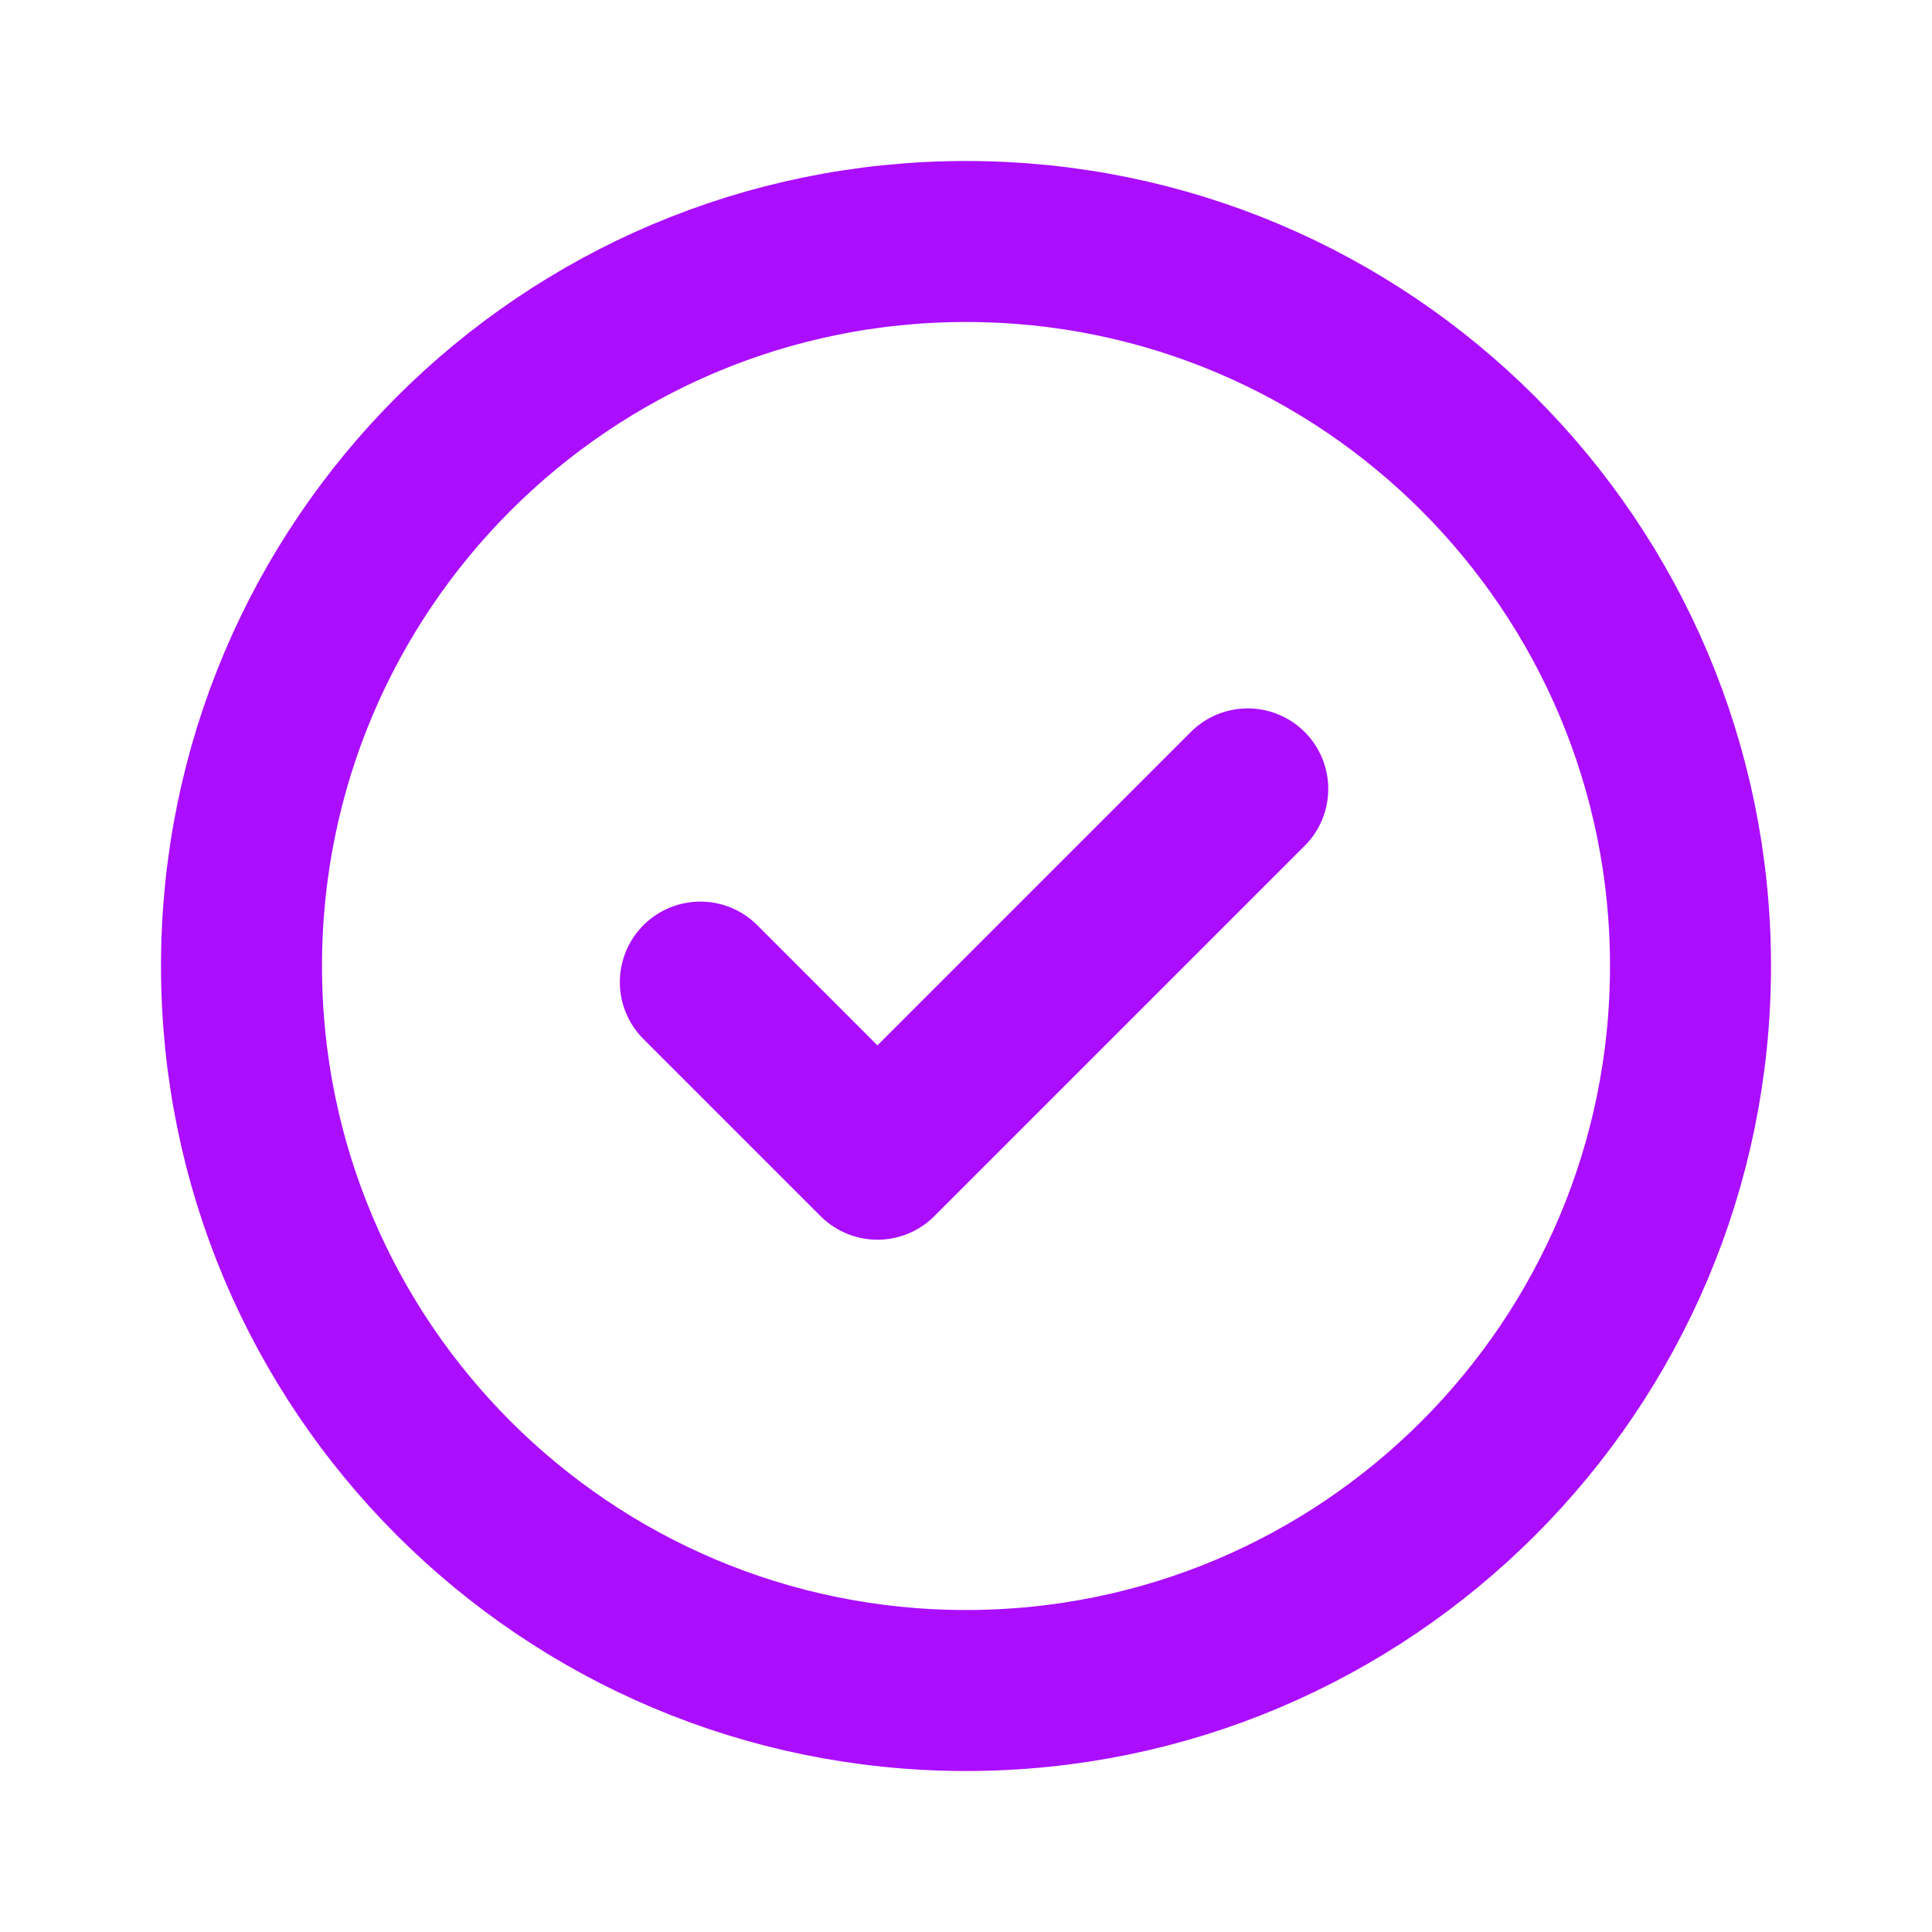
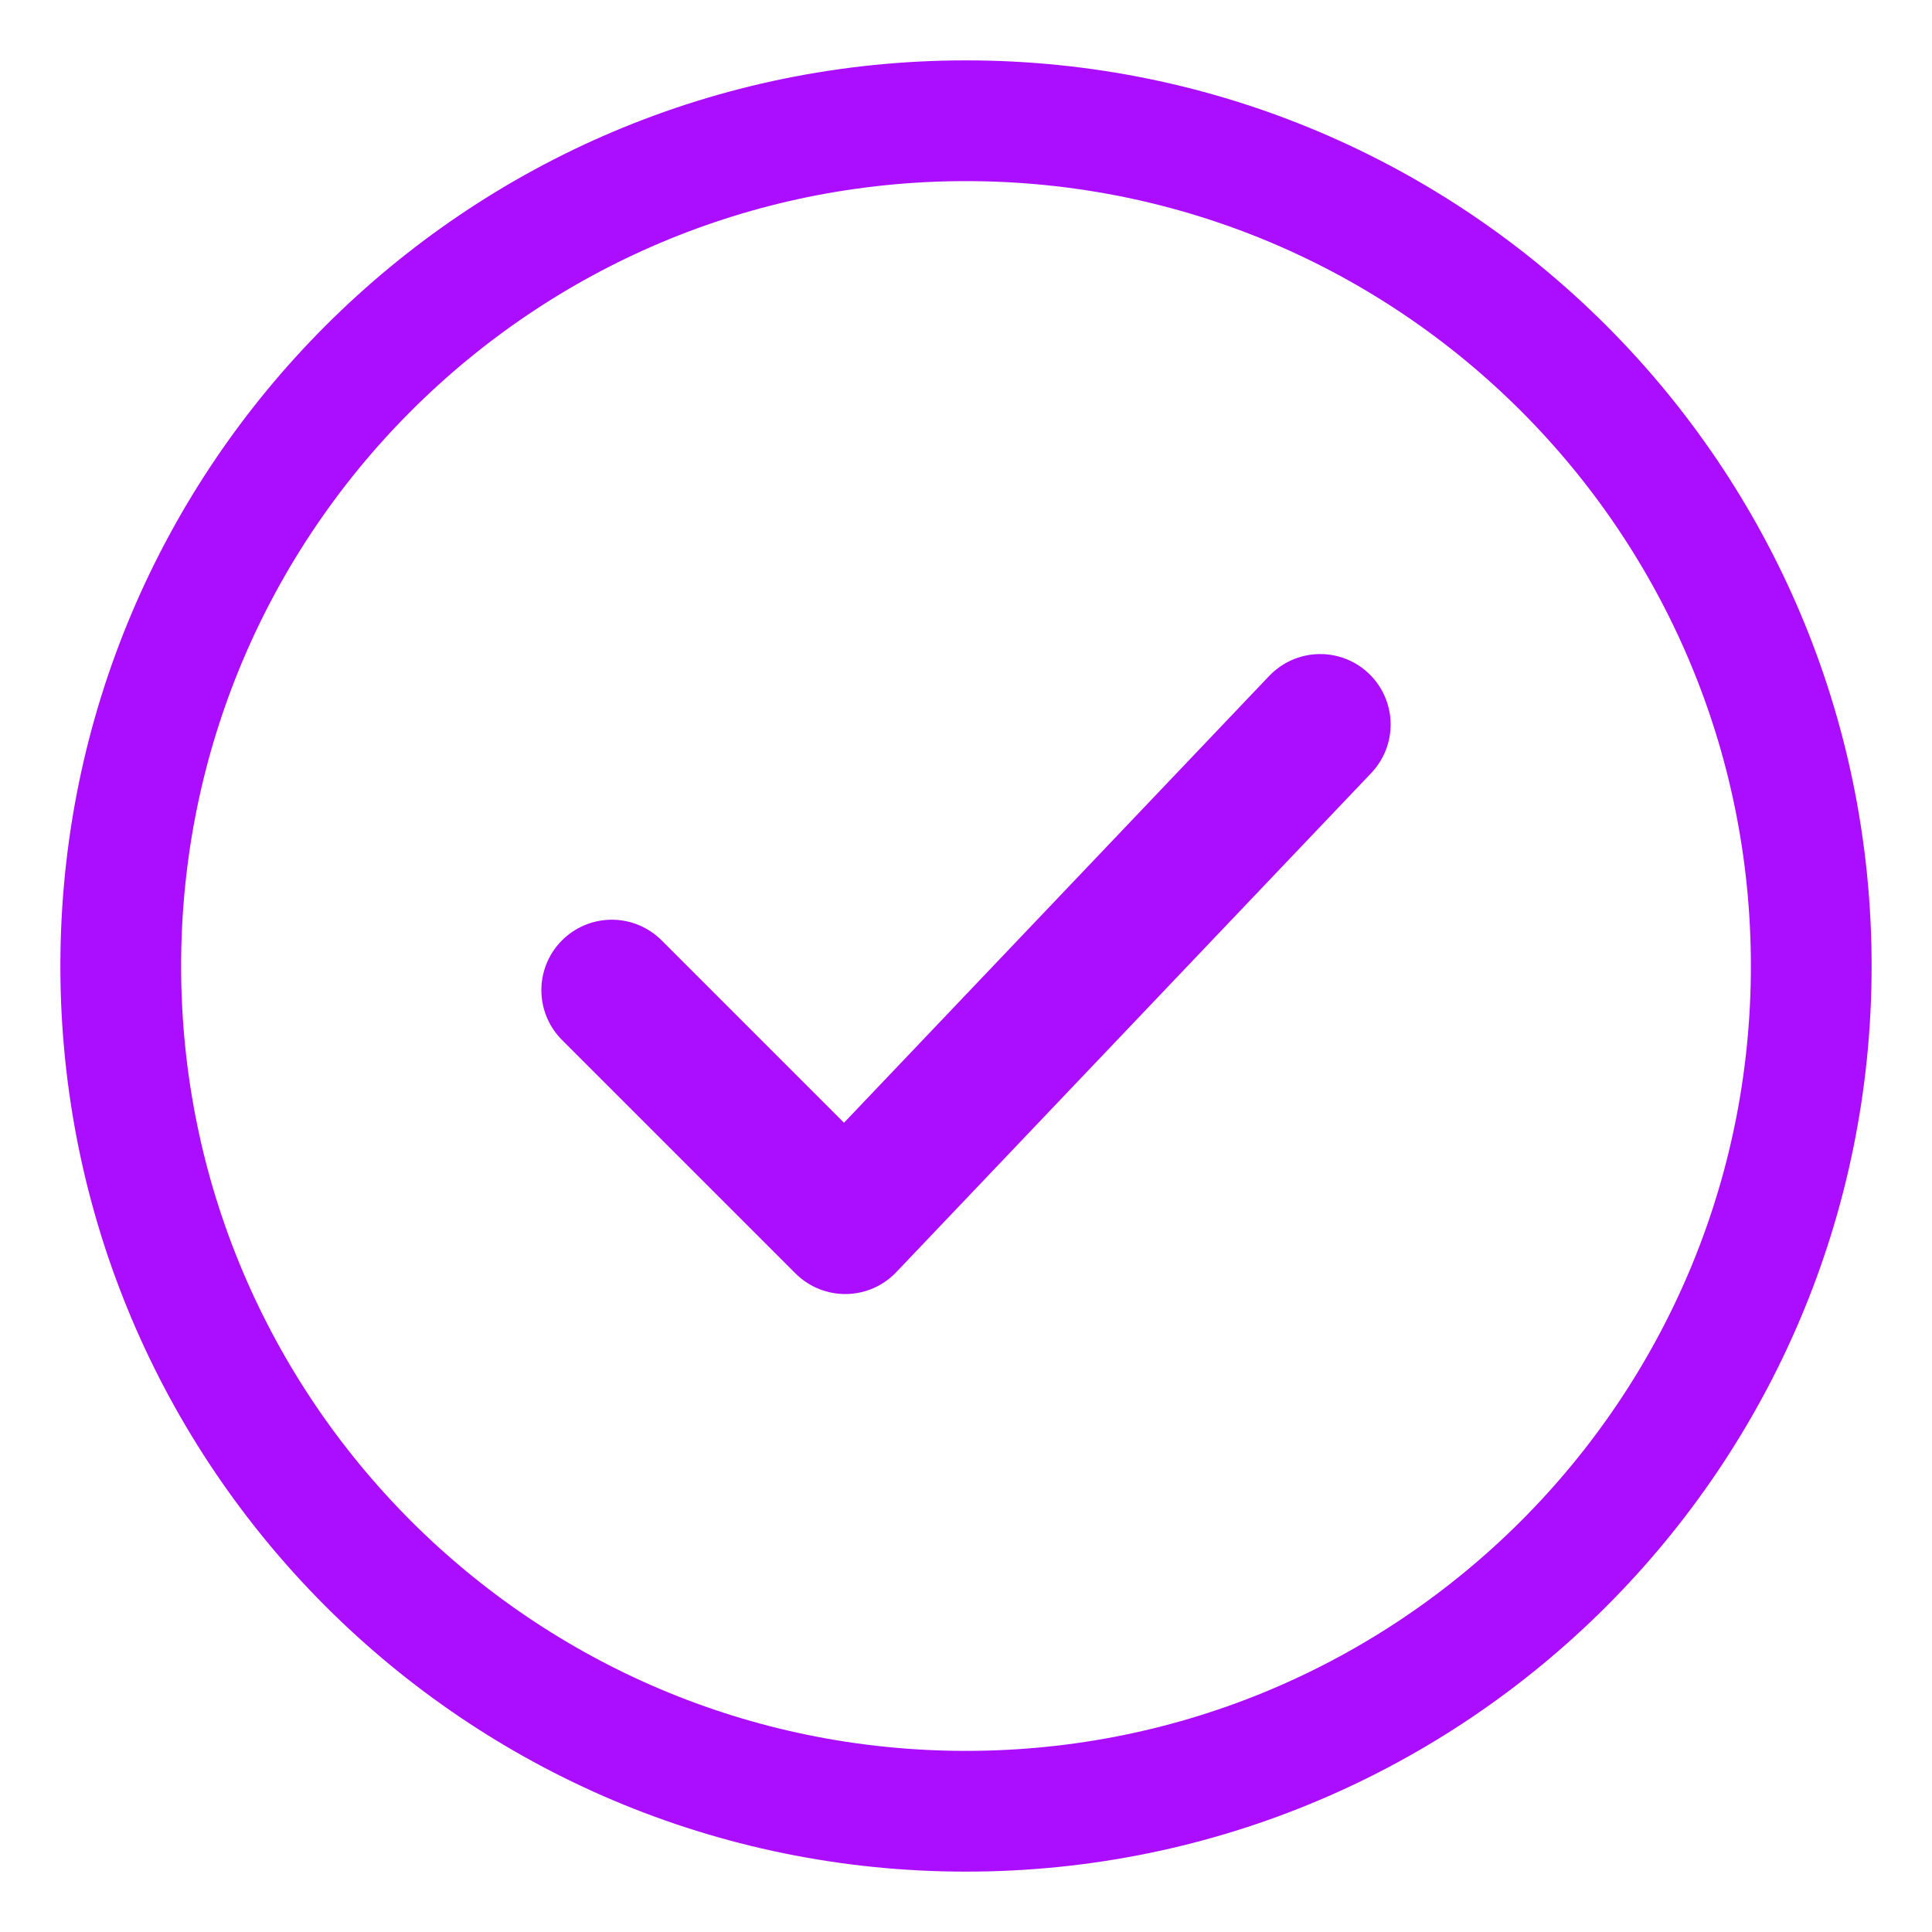
<svg xmlns="http://www.w3.org/2000/svg" width="24" height="24" viewBox="0 0 24 24" fill="none">
  <g id="compare / yes-us">
-     <circle cx="12" cy="12" r="9" stroke="#AB0DFF" stroke-width="2" />
-     <path d="m8.7 12.2 2.2 2.2 4.6-4.6" stroke="#AB0DFF" stroke-width="2" stroke-linecap="round" stroke-linejoin="round" />
+     <circle cx="12" cy="12" r="10.5" stroke="#AB0DFF" stroke-width="1.5" />
+     <path d="M7.6 12.3l2.9 2.9L16.4 9" stroke="#AB0DFF" stroke-width="1.75" stroke-linecap="round" stroke-linejoin="round" />
  </g>
</svg>
